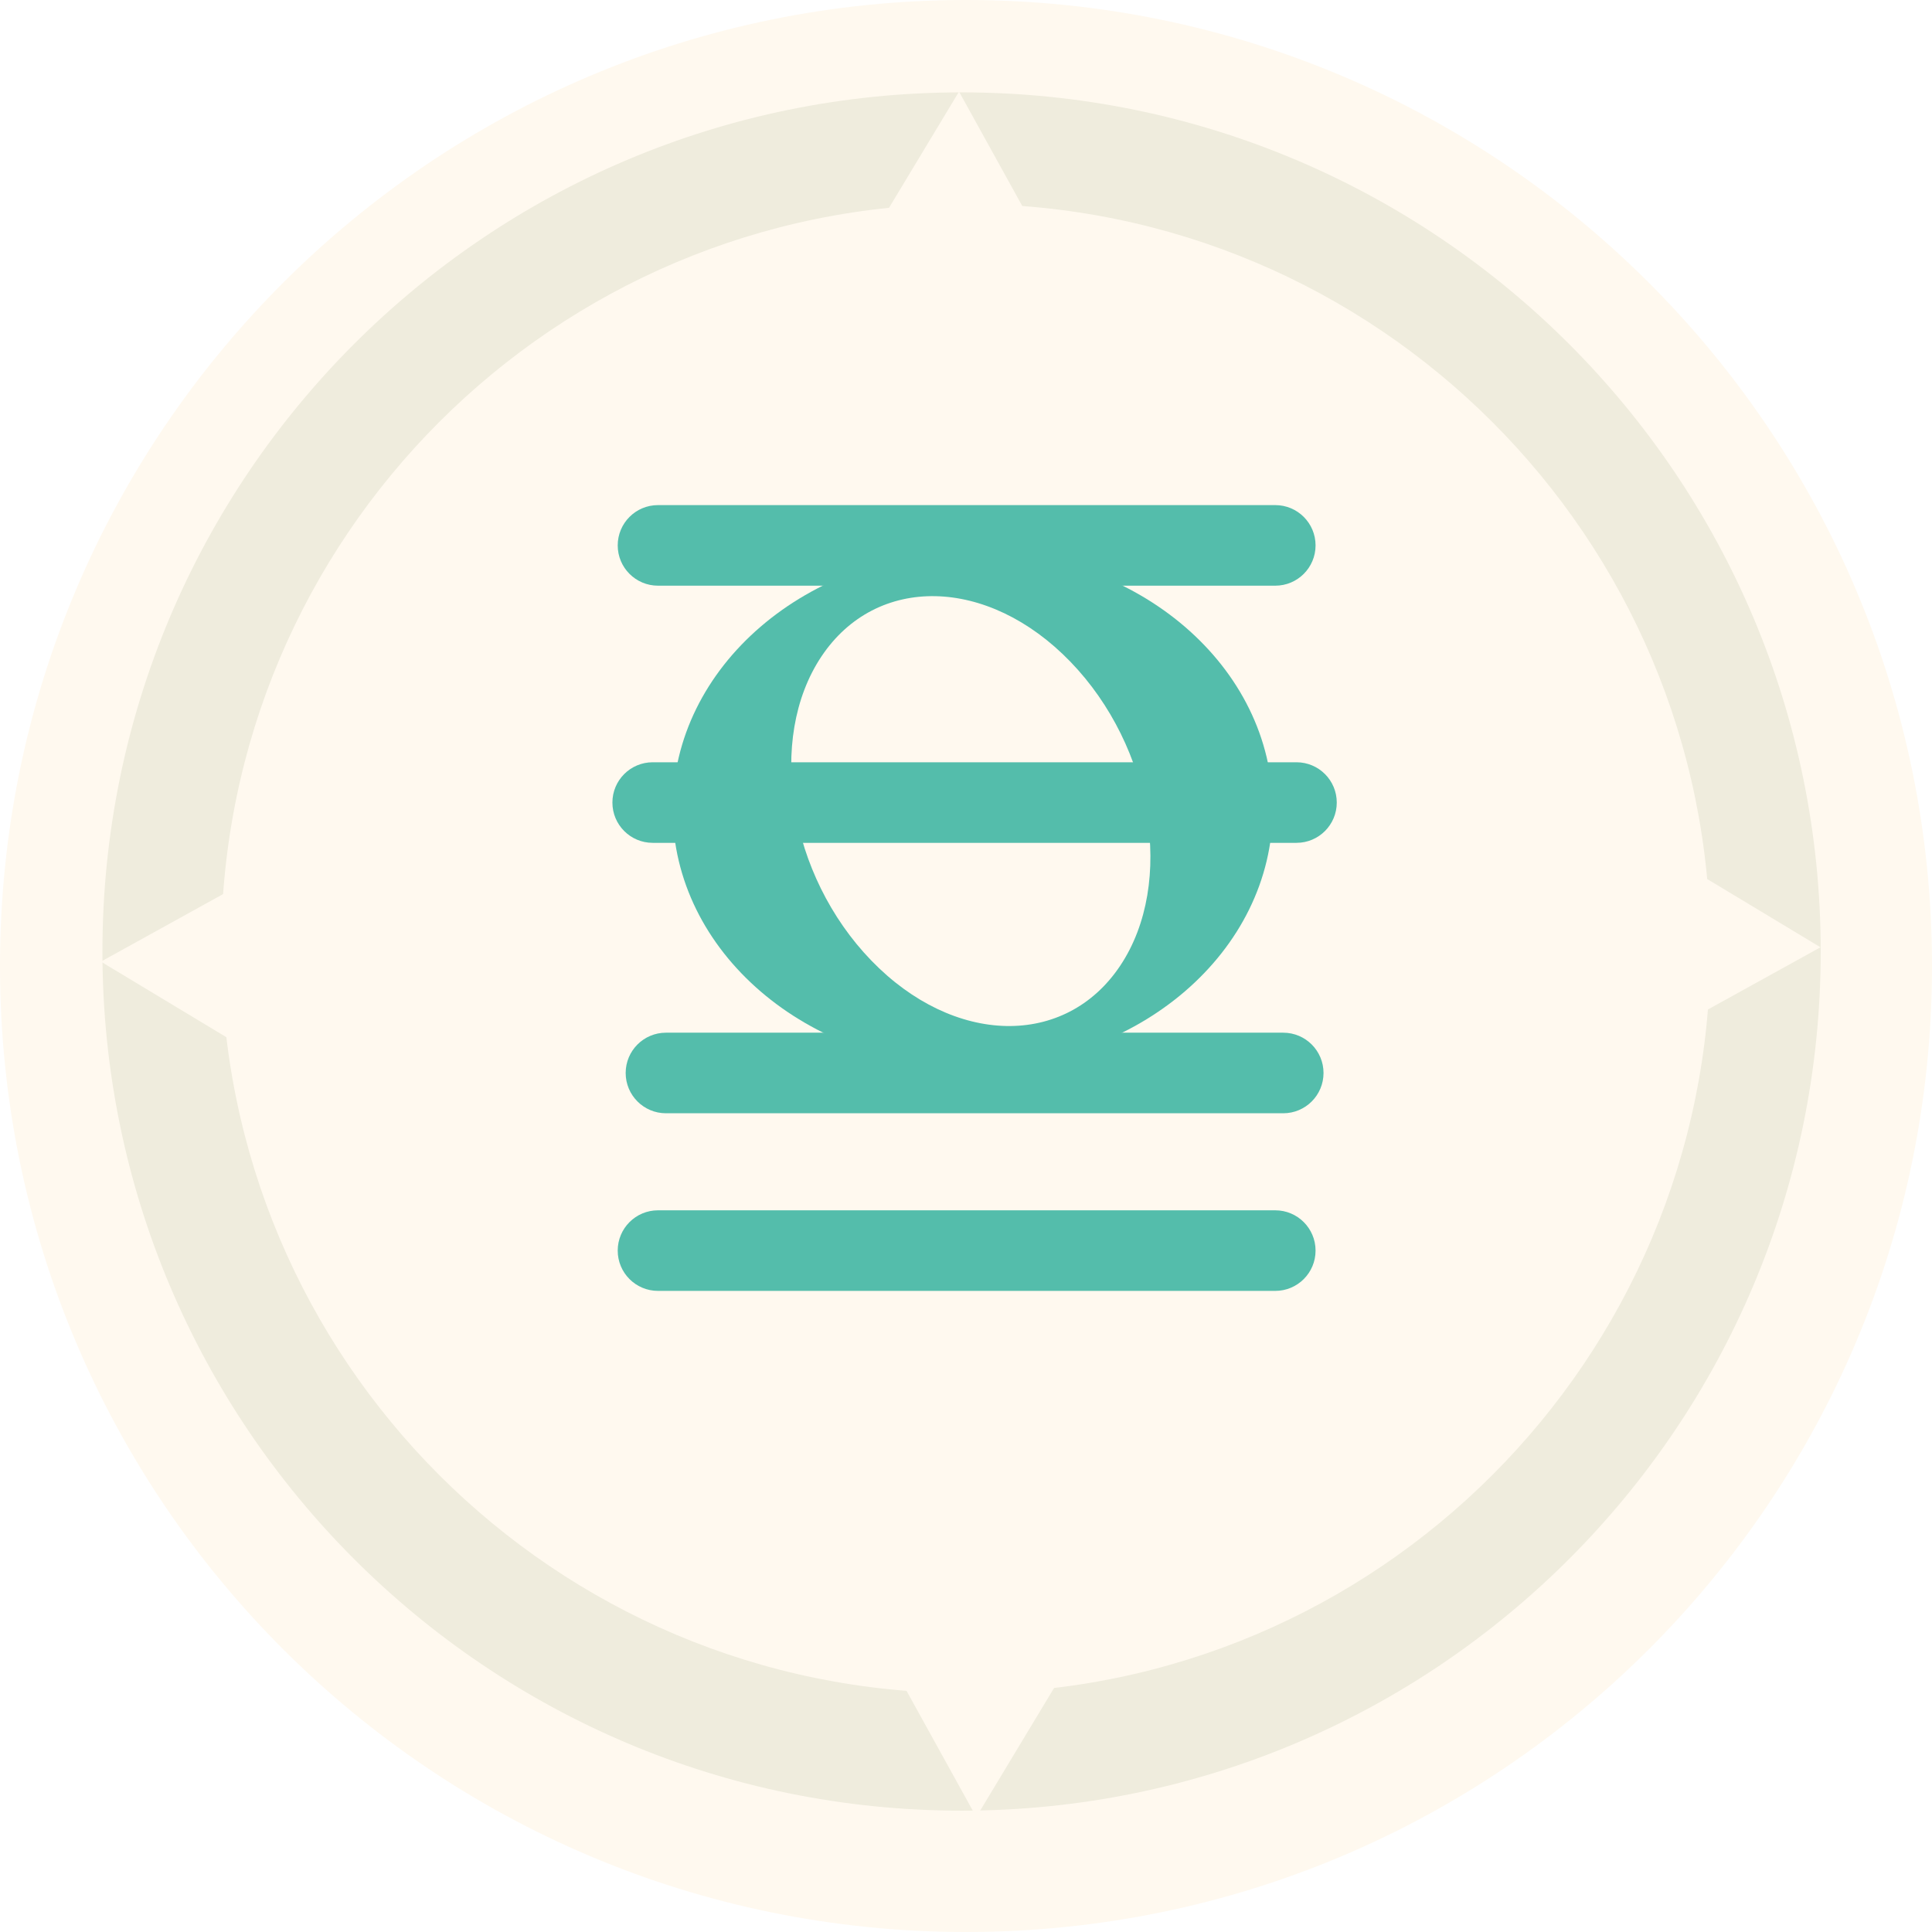
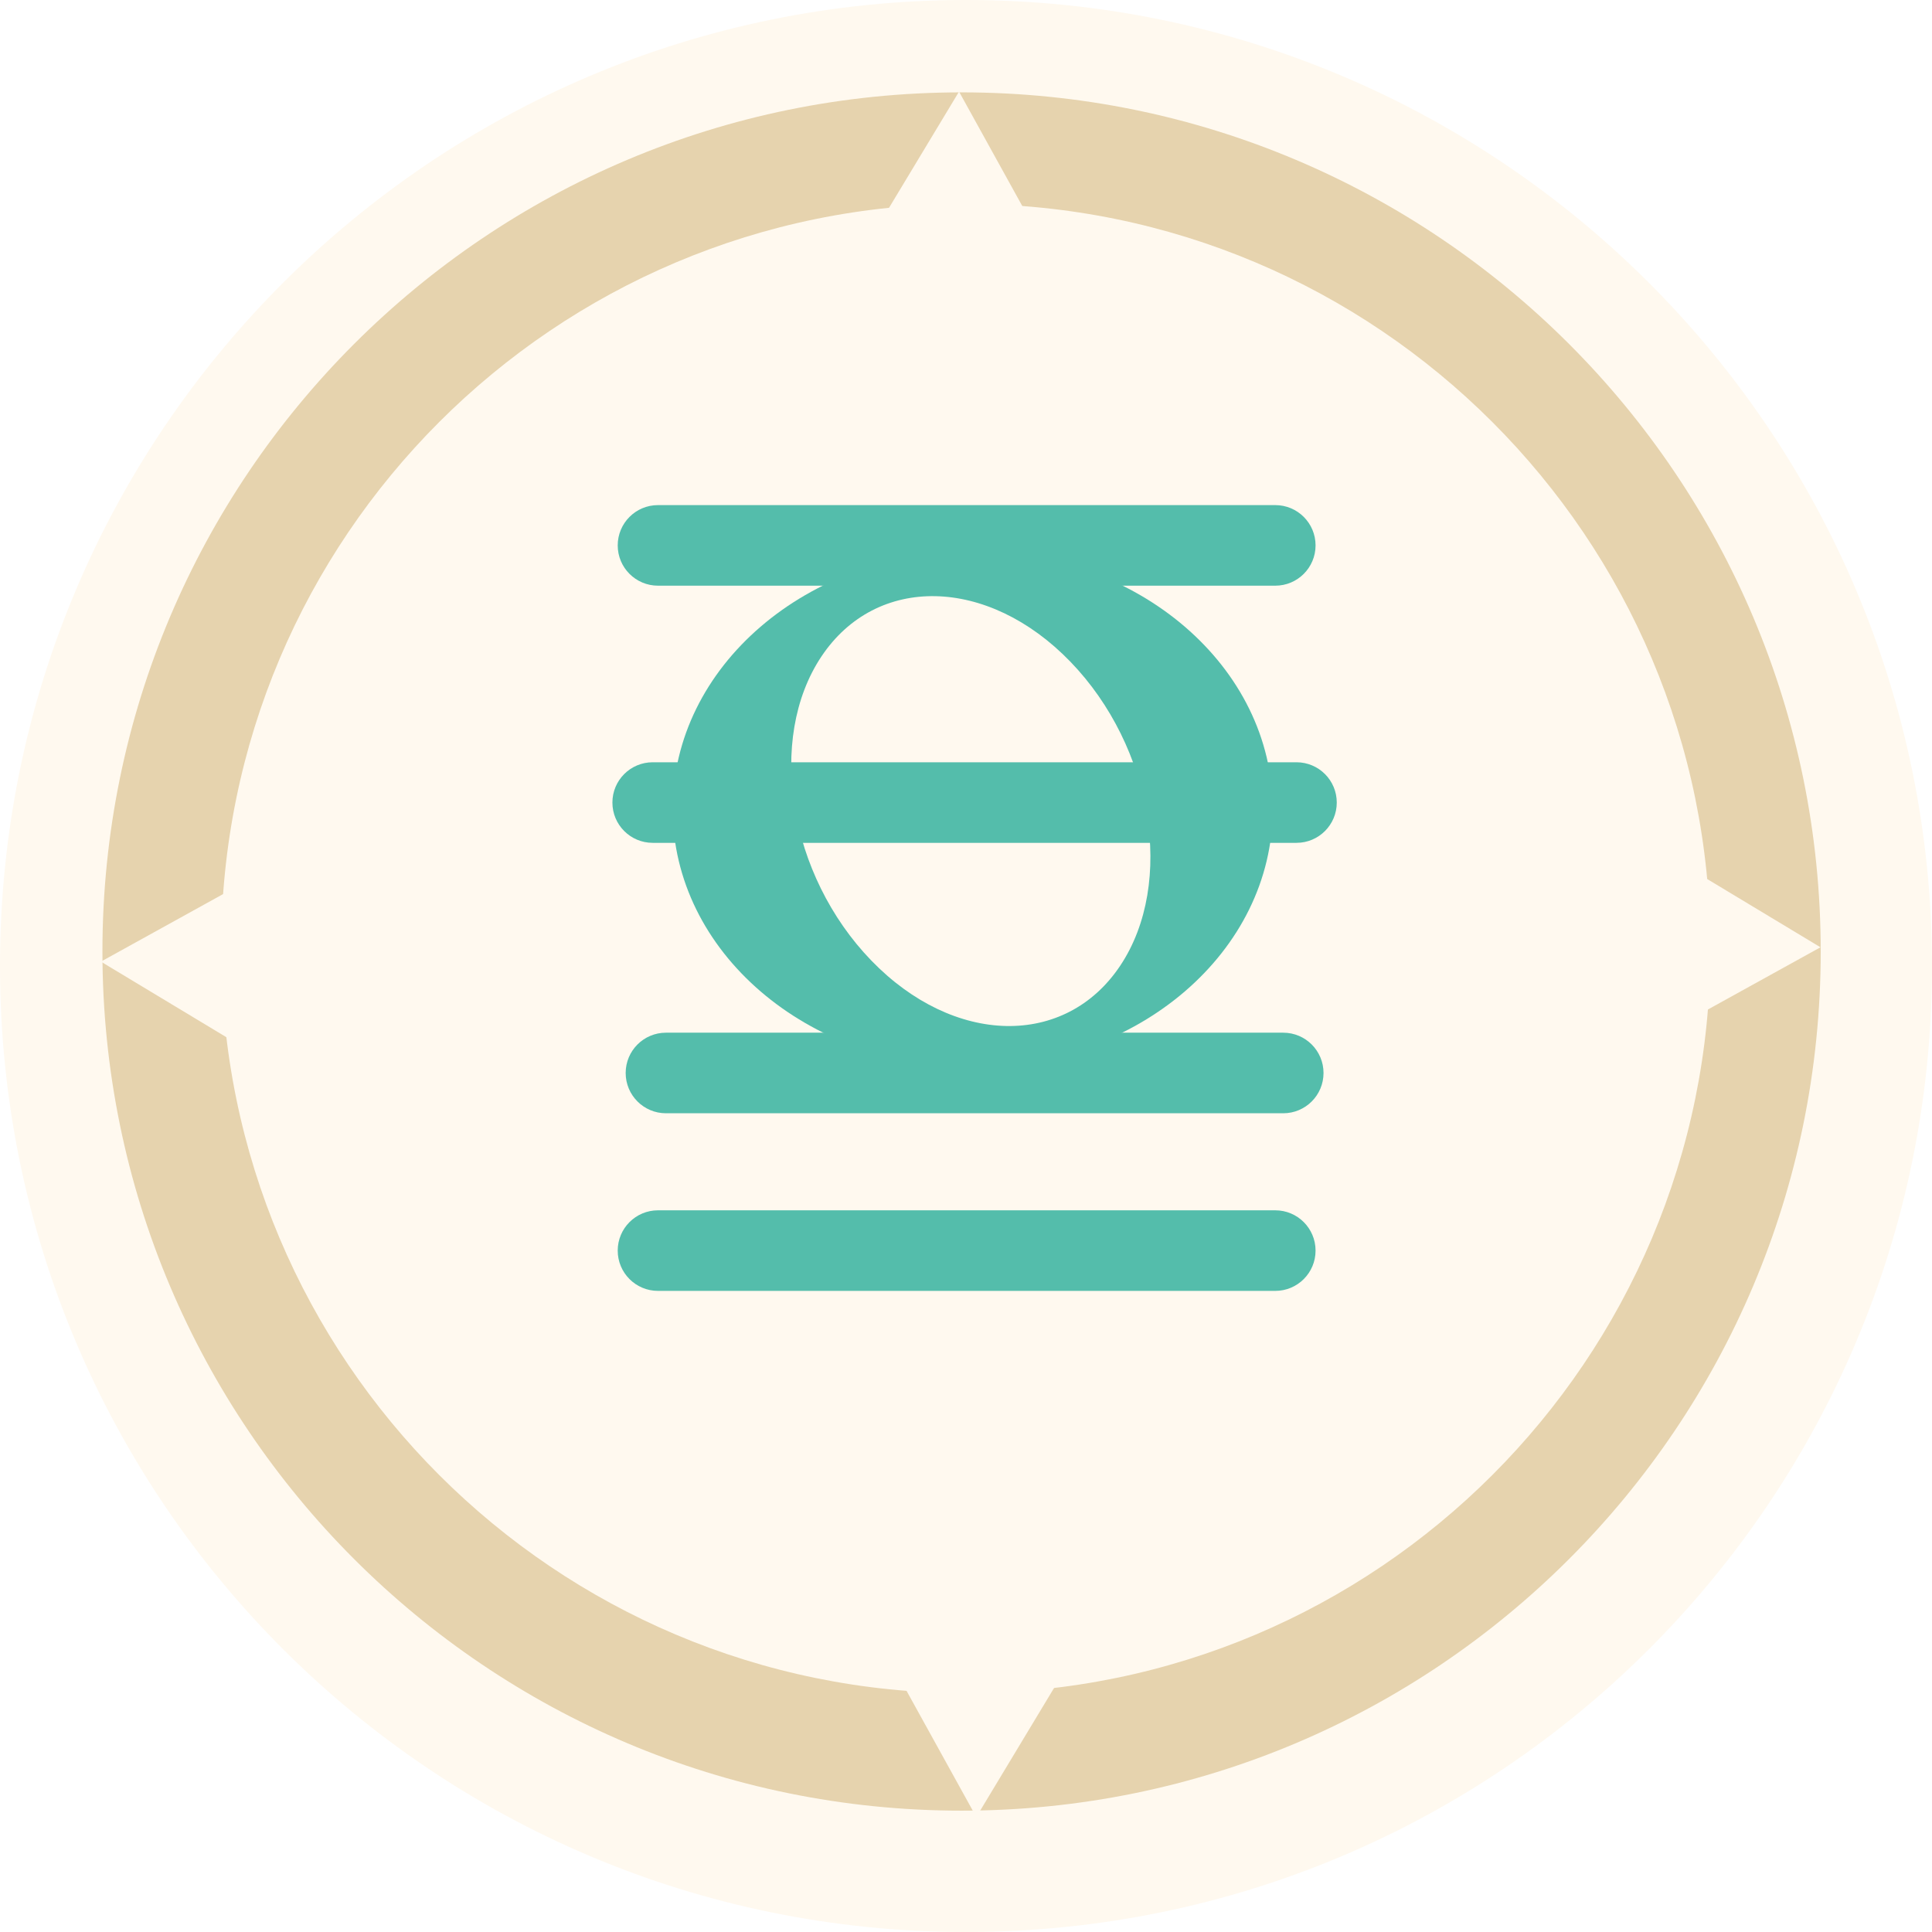
<svg xmlns="http://www.w3.org/2000/svg" width="178.429mm" height="178.429mm" viewBox="0 0 178.429 178.429" version="1.1" id="svg1">
  <defs id="defs1" />
  <g id="layer1" transform="translate(-17.62061,-59.49844)">
    <circle style="fill:#fff9ef;fill-opacity:1;stroke-width:0.922" id="path3" cx="106.835" cy="148.713" r="89.215" />
-     <circle style="fill:#efecdd;fill-opacity:1;stroke-width:0.82" id="ellipse4" cx="106.426" cy="147.375" r="79.346" />
+     <circle style="fill:#e6d3ae;fill-opacity:1;stroke-width:0.82" id="ellipse4" cx="106.426" cy="147.375" r="79.346" />
    <circle style="fill:#fff9ef;fill-opacity:1;stroke-width:0.709" id="circle4" cx="106.814" cy="147.1" r="68.77" />
    <ellipse style="fill:#54bdab;fill-opacity:1;stroke-width:0.21" id="path1" ry="23.814" rx="27.708" cy="134.22" cx="107.455" />
    <ellipse style="fill:#fff9ef;fill-opacity:1;stroke-width:0.149" id="ellipse1" ry="16.58" rx="19.854" cy="16.705" cx="167.642" transform="matrix(0.6951934,0.7188227,-0.5545061,0.8321797,0,0)" />
    <rect style="fill:#54bdab;fill-opacity:1;stroke-width:0.194" id="rect3" width="64.45" height="7.442" x="74.669" y="171.276" ry="3.721" />
    <path style="fill:#fff9ef;fill-opacity:1;stroke-width:0.265" id="path4" d="M 123.698,104.891 103.72,99.977 83.743,95.063 97.987,80.22 112.231,65.376 117.965,85.133 Z" transform="rotate(-12.7522,120.7702,93.69161)" />
    <path style="fill:#fff9ef;fill-opacity:1;stroke-width:0.265" id="path5" d="m 122.232,105.092 -19.977,-4.914 -19.977,-4.914 14.244,-14.844 14.244,-14.844 5.733,19.758 z" transform="rotate(-102.7522,101.9042,140.4292)" />
    <path style="fill:#fff9ef;fill-opacity:1;stroke-width:0.265" id="path6" d="m 122.232,105.092 -19.977,-4.914 -19.977,-4.914 14.244,-14.844 14.244,-14.844 5.733,19.758 z" transform="rotate(167.2478,100.2399,146.2765)" />
    <path style="fill:#fff9ef;fill-opacity:1;stroke-width:0.265" id="path7" d="m 122.232,105.092 -19.977,-4.914 -19.977,-4.914 14.244,-14.844 14.244,-14.844 5.733,19.758 z" transform="rotate(77.2478,97.31242,153.2046)" />
    <rect style="fill:#54bdab;fill-opacity:1;stroke-width:0.194" id="rect7" width="64.45" height="7.442" x="75.404" y="154.872" ry="3.721" />
    <rect style="fill:#54bdab;fill-opacity:1;stroke-width:0.194" id="rect8" width="64.45" height="7.442" x="74.669" y="106.147" ry="3.721" />
    <rect style="fill:#54bdab;fill-opacity:1;stroke-width:0.198" id="rect9" width="66.898" height="7.442" x="74.179" y="129.897" ry="3.721" />
  </g>
</svg>
